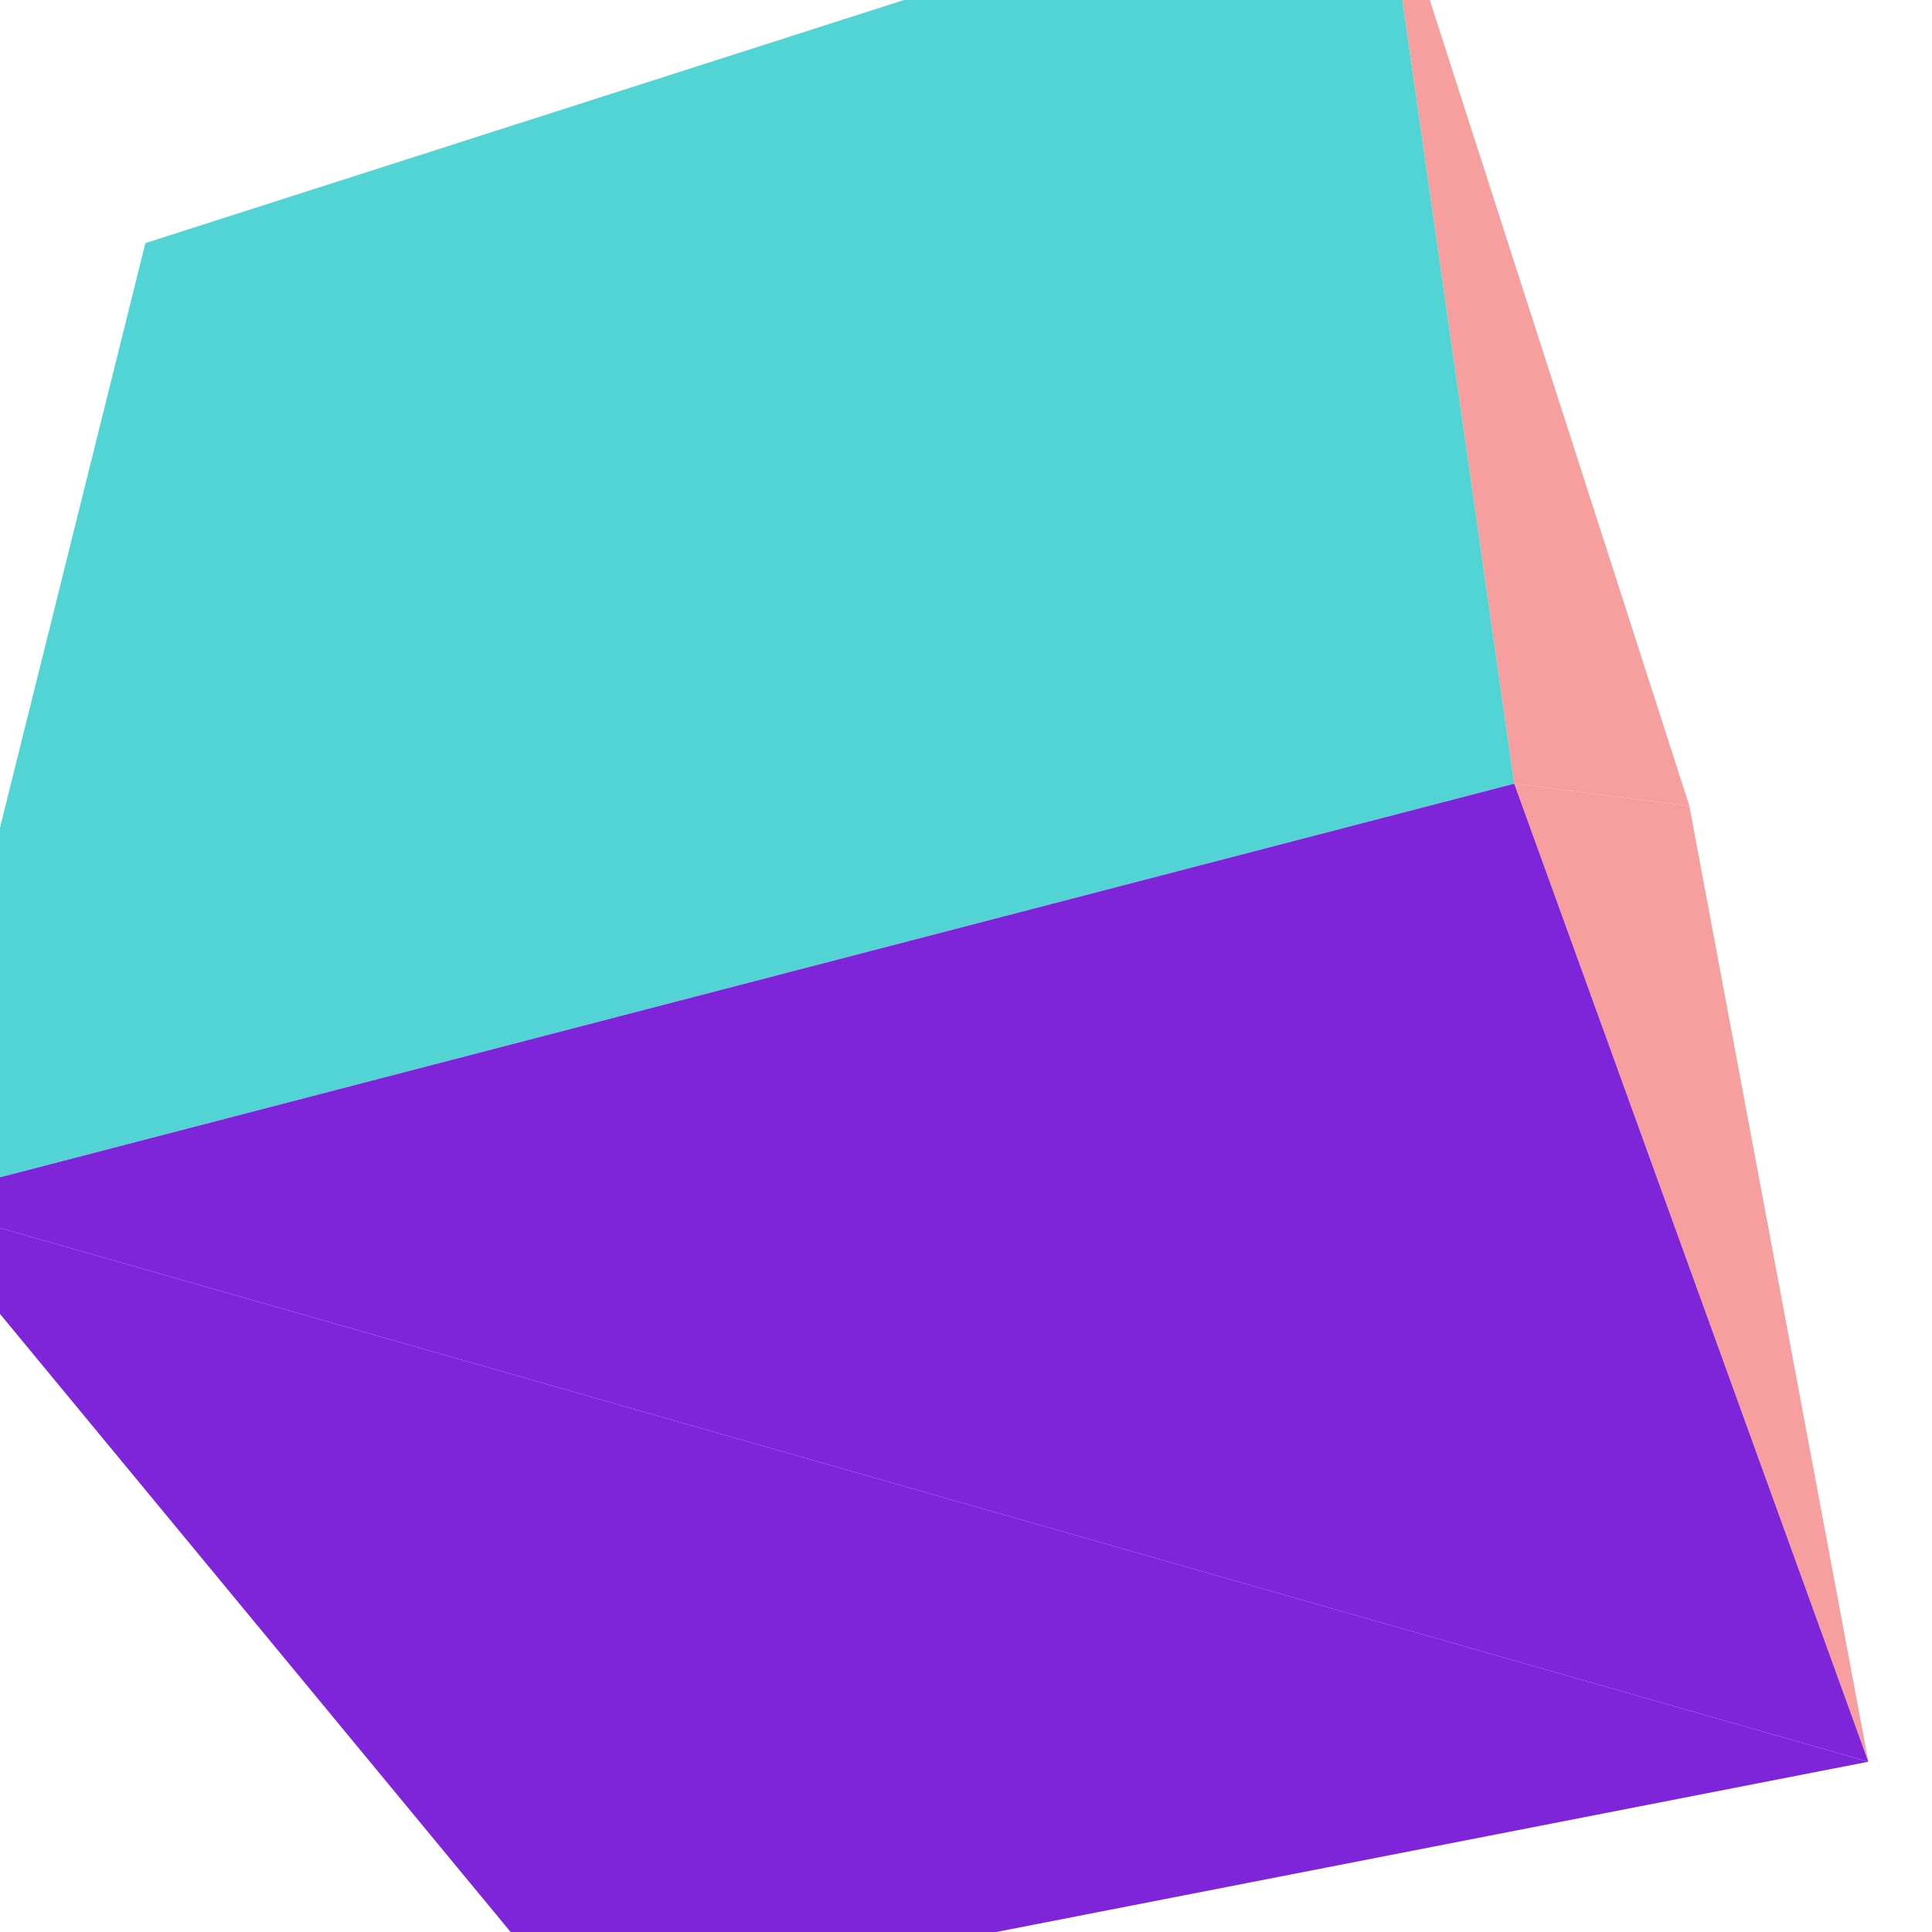
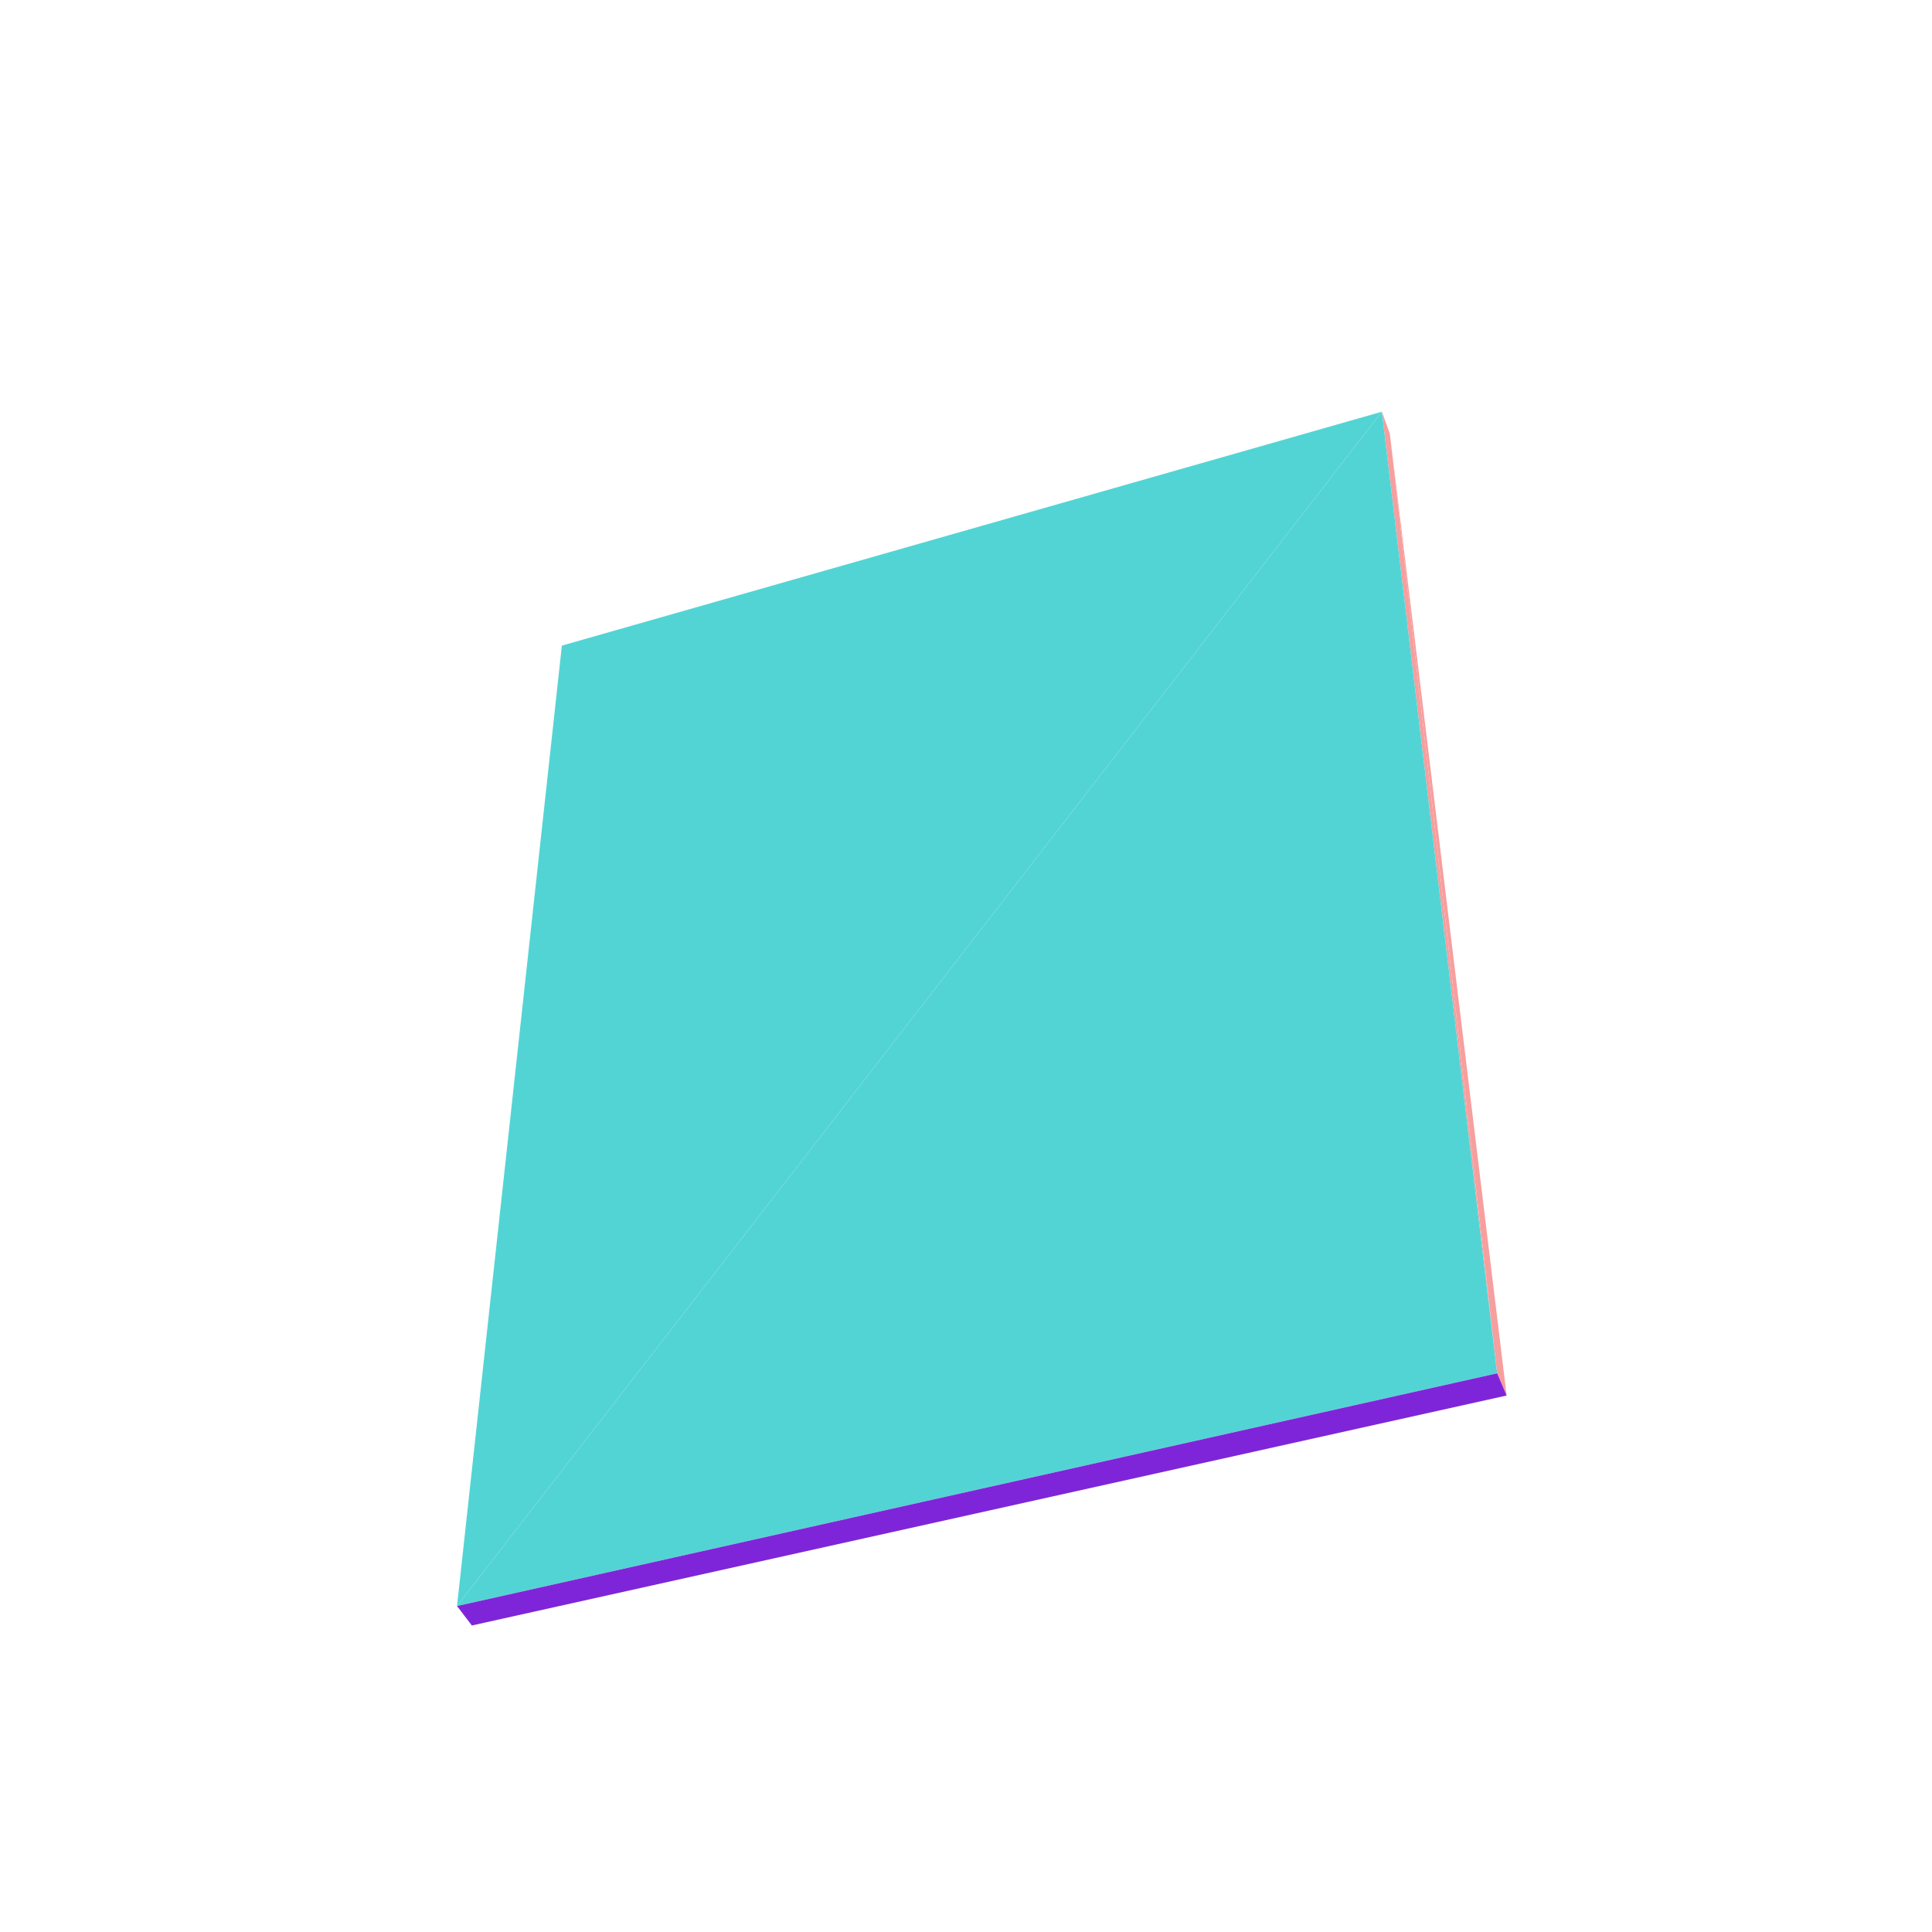
<svg xmlns="http://www.w3.org/2000/svg" viewBox="-250 -250 500 500" width="500" height="500">
-   <path d="M187.199,-41.446L107.288,-289.518L141.88,-47.184z" style="fill:rgb(247,158,158)" />
-   <path d="M233.523,205.936L-274.048,60.932L-100.398,271.128z" style="fill:rgb(127,37,217)" />
-   <path d="M187.199,-41.446L141.88,-47.184L233.523,205.936z" style="fill:rgb(247,158,158)" />
-   <path d="M141.88,-47.184L107.288,-289.518L-212.373,-187.085zM141.88,-47.184L-212.373,-187.085L-274.048,60.932z" style="fill:rgb(83,212,212)" />
-   <path d="M233.523,205.936L141.88,-47.184L-274.048,60.932z" style="fill:rgb(127,37,217)" />
+   <path d="M107.63,-143.451L-104.592,-82.914L-131.723,165.641z" style="fill:rgb(83,212,212)" />
+   <path d="M109.692,-137.747L107.63,-143.451L137.469,105.412z" style="fill:rgb(247,158,158)" />
+   <path d="M-131.723,165.641L137.469,105.412L107.63,-143.451z" style="fill:rgb(83,212,212)" />
+   <path d="M137.469,105.412L139.916,111.16L109.692,-137.747z" style="fill:rgb(247,158,158)" />
+   <path d="M-131.723,165.641L-127.885,170.675L139.916,111.16zM139.916,111.16L137.469,105.412L-131.723,165.641z" style="fill:rgb(127,37,217)" />
</svg>
